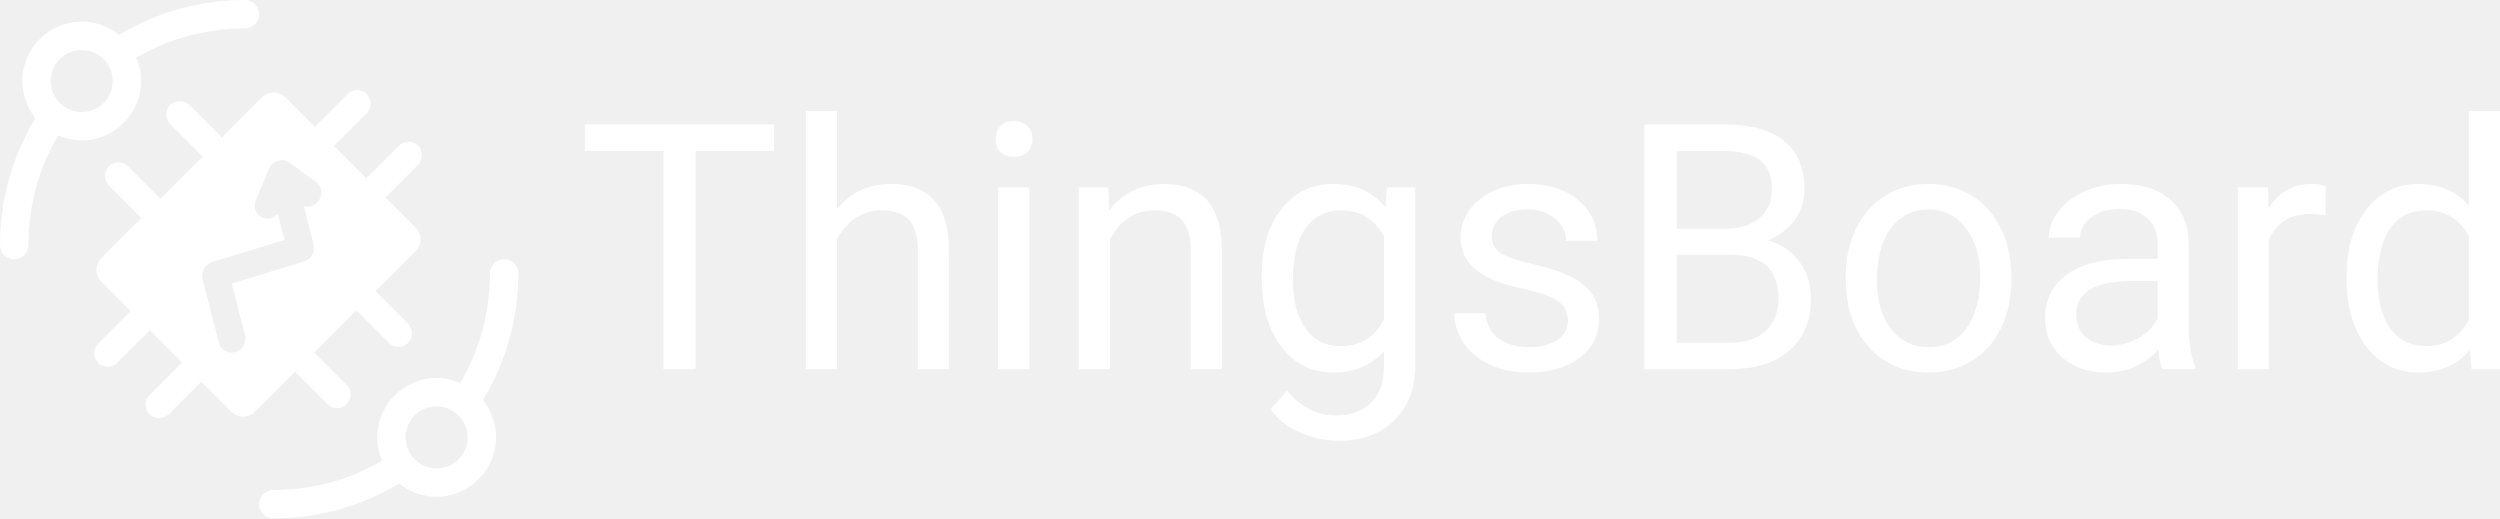
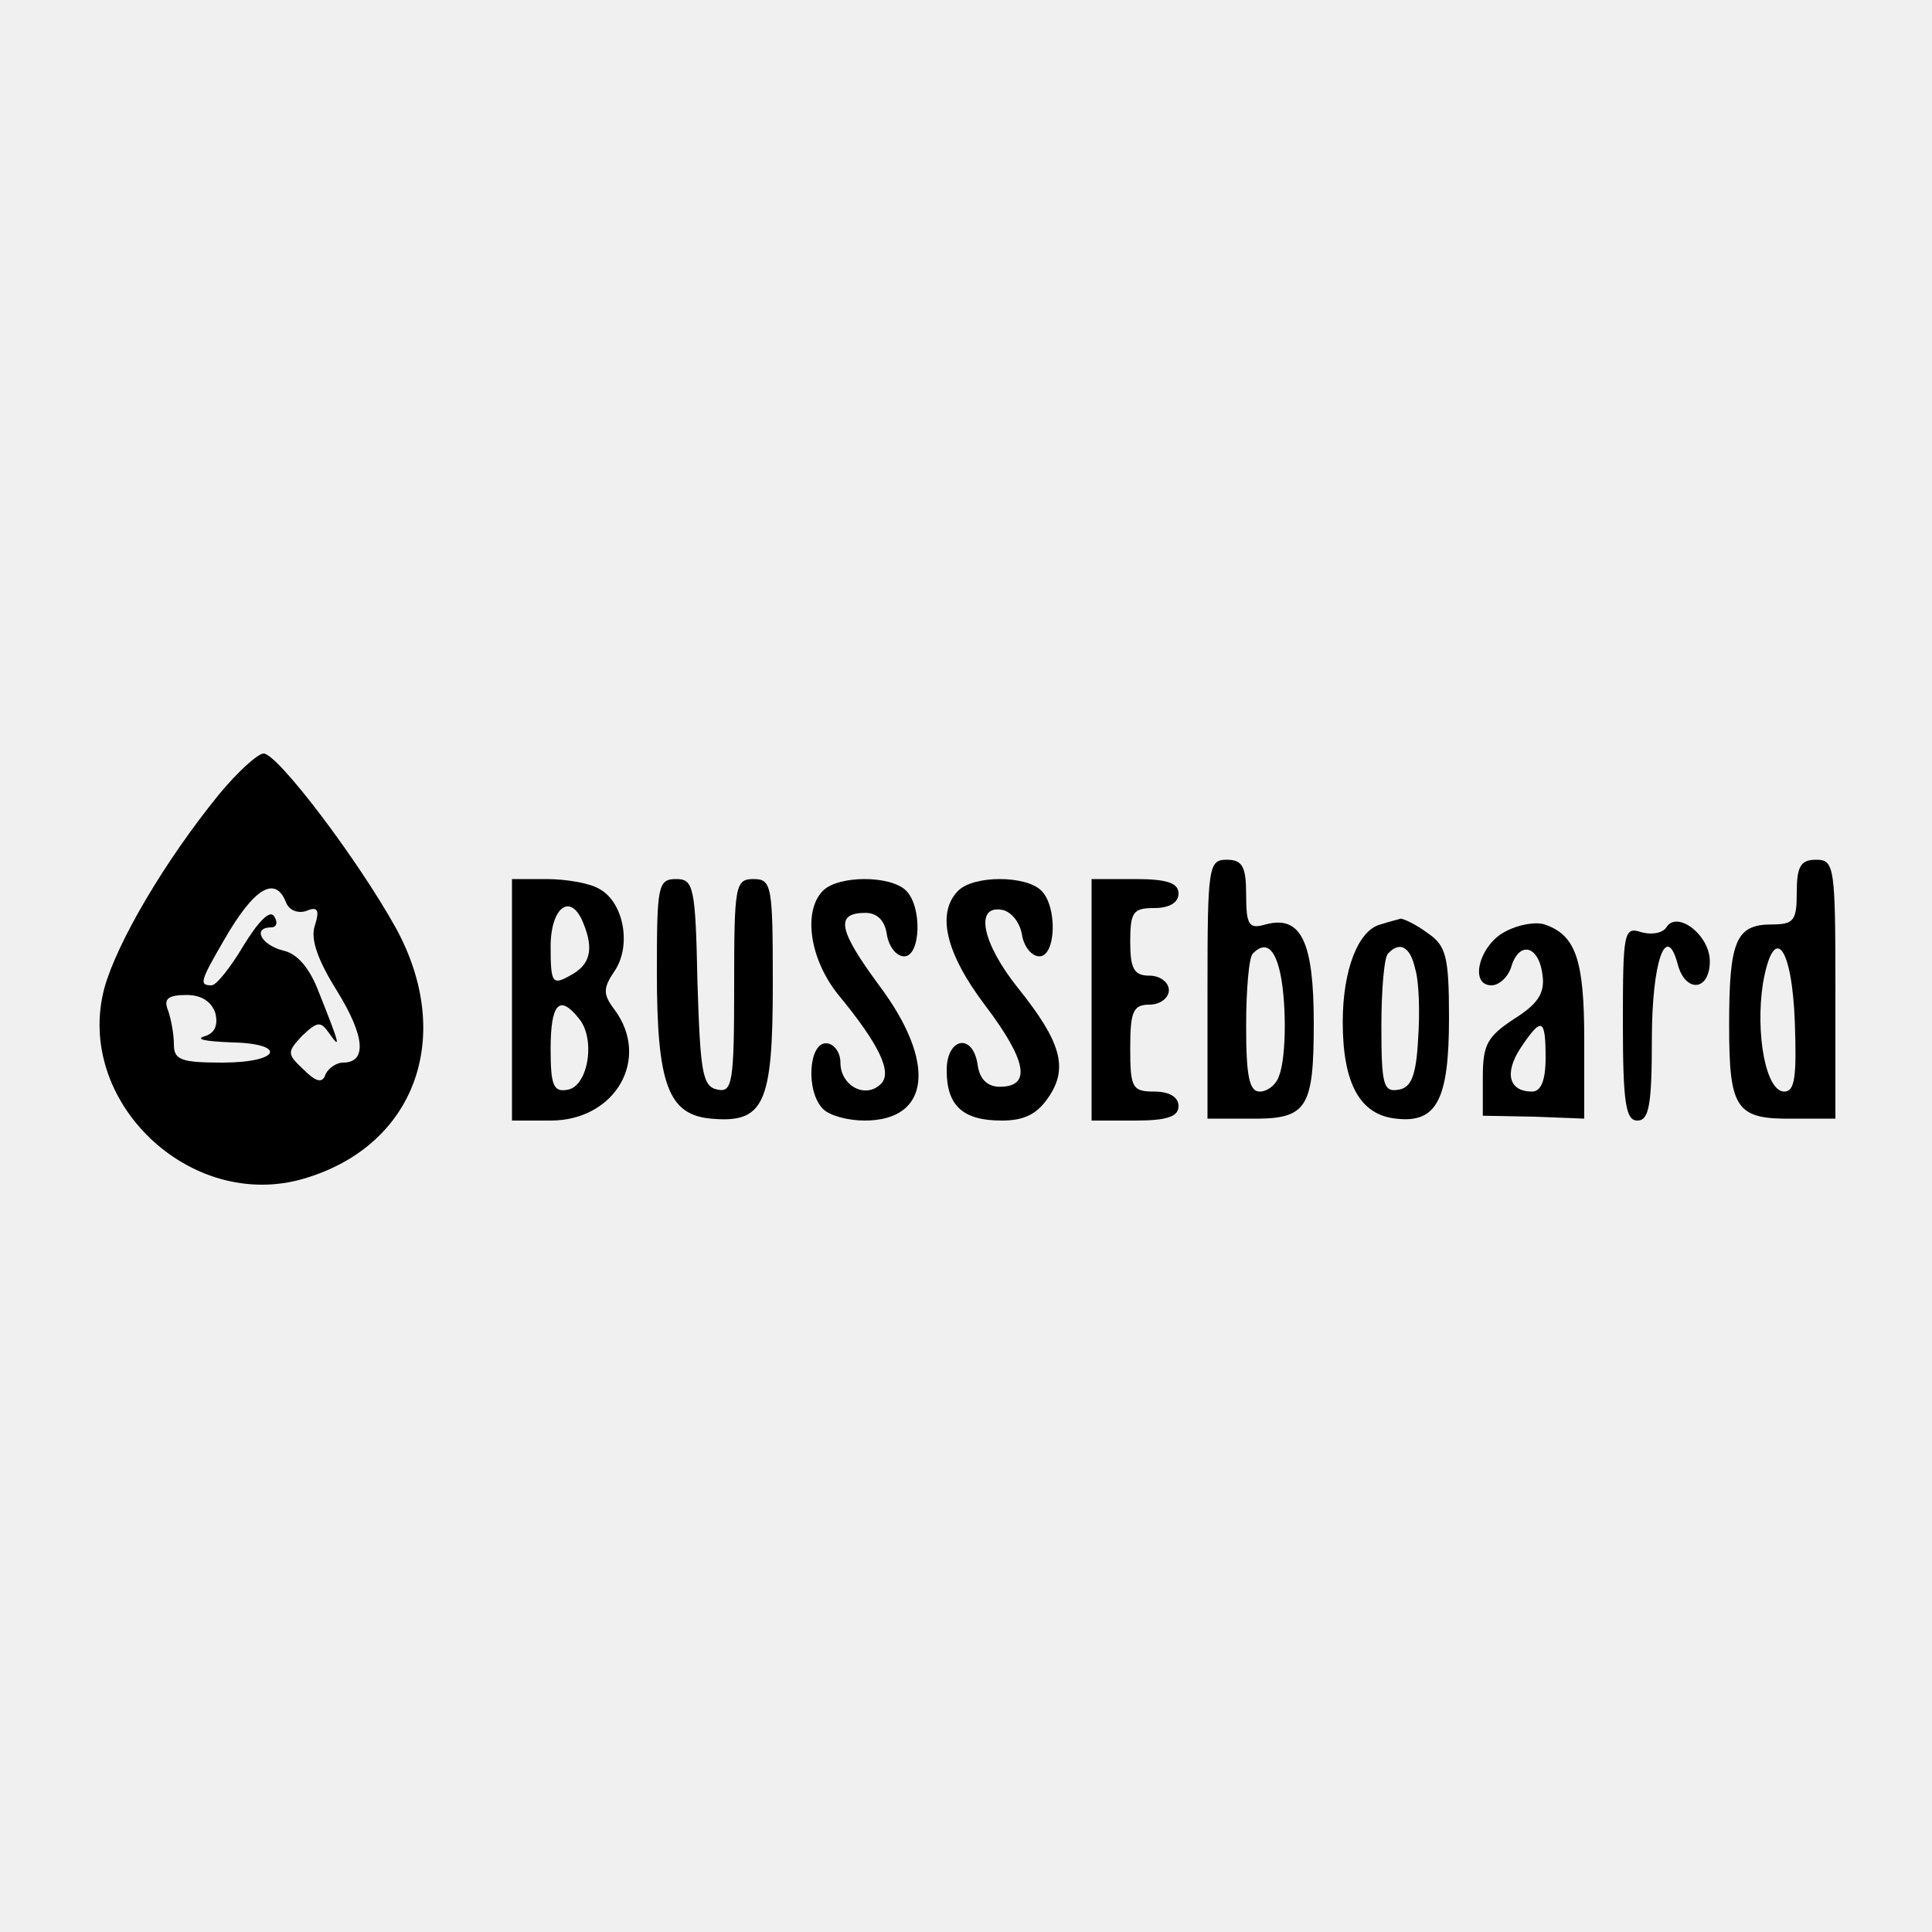
- <svg xmlns="http://www.w3.org/2000/svg" id="svg2" height="320" width="1543.4" version="1.1" viewBox="0 0 1543.427 320">
-   <g id="layer1" transform="translate(0 -732.36)">
-     <g stroke-width="28">
-       <g id="g5204-0" transform="matrix(-.66287 .69913 -.66371 -.70001 863.46 1410.6)">
-         <g id="g5175-6" transform="translate(2.5254 3.0305)" />
-         <g id="g5175-9-8" transform="translate(41.25 -30.543)" stroke-width="28" />
-       </g>
-       <g id="g5175-6-35" transform="matrix(.57657 .52719 -.57729 .52786 584.63 346.6)" />
-       <g id="g5204-0-5-0" transform="matrix(.66287 -.69913 .66371 .70001 -543.46 380.47)">
-         <g id="g5175-6-35-9" transform="translate(2.5254 3.0305)" />
-         <g id="g5175-9-8-2-6" transform="translate(41.25 -30.543)" stroke-width="28" />
-       </g>
-     </g>
-     <g id="text4279" transform="translate(0 732.36)" fill="#305680">
-       <g id="g9352" fill="#fff">
-         <g id="g4241" transform="translate(-.000061238 -732.36)">
-           <path id="path4278" style="color-rendering:auto;text-decoration-color:#000000;color:#000000;isolation:auto;mix-blend-mode:normal;shape-rendering:auto;solid-color:#000000;block-progression:tb;text-decoration-line:none;text-decoration-style:solid;image-rendering:auto;white-space:normal;text-indent:0;text-transform:none" d="m151.13 732.36c-28.363 0-54.915 7.915-77.613 21.537-6.472-5.262-14.605-8.191-23.067-8.194a8.766 8.766 0 0 0 -0.004 0c-20.154 0.001-36.679 16.528-36.678 36.682a8.766 8.766 0 0 0 0 0.011c0.01 8.415 2.927 16.483 8.103 22.927-13.83 22.83-21.87 49.58-21.87 78.17a8.766 8.766 0 1 0 17.531 0c0-24.702 6.719-47.748 18.378-67.574 4.566 1.985 9.473 3.15 14.519 3.157a8.766 8.766 0 0 0 0.012 0c20.155 0.001 36.683-16.527 36.682-36.682a8.766 8.766 0 0 0 0 -0.004c-0.002-4.999-1.139-9.863-3.083-14.397 19.717-11.484 42.585-18.095 67.085-18.095a8.766 8.766 0 1 0 0 -17.531zm-100.69 30.88c5.913 0.002 11.191 2.512 14.836 7.077a8.766 8.766 0 0 0 0.183 0.215c2.671 3.38 4.133 7.553 4.134 11.863-0.002 10.677-8.468 19.144-19.144 19.148-4.37-0.008-8.601-1.509-12-4.255a8.766 8.766 0 0 0 -0.012 -0.009c-4.514-3.633-7.136-9.098-7.144-14.893 0.003-10.677 8.47-19.144 19.148-19.146z" />
-           <path id="path4486-0-9-6-9-7-6-5" style="color-rendering:auto;text-decoration-color:#000000;color:#000000;isolation:auto;mix-blend-mode:normal;shape-rendering:auto;solid-color:#000000;block-progression:tb;text-decoration-line:none;text-decoration-style:solid;image-rendering:auto;white-space:normal;text-indent:0;text-transform:none" d="m66.992 835.19c-1.492 1.558-2.366 3.71-2.258 6.071 0.096 2.045 0.913 4.02 2.337 5.518 6.805 6.856 20.223 20.223 20.223 20.223l11.844-11.83s-12.973-12.961-20.176-20.171c-1.604-1.633-3.75-2.314-6.012-2.324-2.358-0.011-4.467 0.954-5.959 2.512zm32.147 19.983-36.639 36.639c-3.975 3.976-3.975 10.421 0 14.397l18.156 18.156 31.753 31.753 30.478 30.478c3.976 3.976 10.422 3.976 14.398 0l24.791-24.791 37.914-37.914 36.639-36.639c3.975-3.976 3.975-10.422-0.001-14.398l-18.63-18.63-31.75-31.76-30.01-30c-3.976-3.975-10.421-3.975-14.397 0l-24.79 24.79-37.91 37.91zm37.911-37.91s-12.973-12.961-20.176-20.171c-1.604-1.633-3.75-2.314-6.012-2.324-4.717-0.023-8.434 3.862-8.217 8.583 0.096 2.045 0.913 4.02 2.337 5.518 6.805 6.856 20.223 20.223 20.223 20.223l11.844-11.83zm69.193 5.213s12.961-12.973 20.171-20.176c1.633-1.604 2.314-3.75 2.324-6.012 0.022-4.717-3.862-8.434-8.583-8.217-2.045 0.096-4.02 0.913-5.518 2.337-6.856 6.805-20.223 20.223-20.223 20.223l11.83 11.844zm31.753 31.753s12.961-12.973 20.171-20.176c1.633-1.604 2.314-3.75 2.324-6.012 0.022-4.717-3.862-8.434-8.583-8.217-2.045 0.096-4.02 0.913-5.518 2.337-6.856 6.805-20.223 20.223-20.223 20.223l11.83 11.844zm-18.009 69.667s12.973 12.961 20.178 20.169c1.604 1.632 3.75 2.314 6.012 2.324 4.717 0.022 8.434-3.861 8.217-8.583l-0.002 0.002c-0.096-2.045-0.914-4.021-2.338-5.519-6.805-6.856-20.222-20.222-20.222-20.222l-11.844 11.83zm-37.914 37.914s12.973 12.961 20.178 20.169c1.604 1.632 3.75 2.314 6.012 2.324 4.717 0.023 8.434-3.861 8.217-8.583h-0.002c-0.096-2.045-0.913-4.021-2.337-5.518-6.805-6.856-20.223-20.223-20.223-20.223l-11.844 11.83zm-69.667-5.687s-12.961 12.973-20.169 20.178c-1.632 1.604-2.314 3.75-2.324 6.012-0.023 4.717 3.861 8.434 8.583 8.217h-0.002c2.045-0.096 4.02-0.913 5.518-2.337 6.856-6.805 20.223-20.223 20.223-20.223l-11.82-11.84zm-31.743-31.74s-12.961 12.973-20.169 20.178c-1.632 1.604-2.314 3.75-2.324 6.012-0.023 4.717 3.861 8.434 8.583 8.217h-0.002c2.045-0.096 4.02-0.913 5.518-2.337 6.856-6.805 20.223-20.223 20.223-20.223l-11.829-11.85zm87.237-90.554c1.679-1.706 3.967-2.66 6.297-2.626 1.663 0.024 3.253 0.55 4.562 1.51l16.499 12.1c3.201 2.297 4.144 6.659 2.231 10.312-1.914 3.653-6.123 5.524-9.951 4.423l6.124 23.948c1.113 4.352-1.564 8.968-5.983 10.317l-44.642 13.631 8.246 31.883c1.173 4.37-1.502 9.044-5.955 10.407s-8.976-1.111-10.068-5.505l-10.282-39.769c-1.127-4.356 1.549-8.985 5.976-10.338l44.661-13.637-4.122-16.118c-2.763 3.064-7.234 3.808-10.586 1.762-3.353-2.047-4.614-6.29-2.986-10.047l8.117-19.454c0.433-1.038 1.067-1.989 1.862-2.797z" fill-rule="evenodd" />
-           <path id="path4278-5" style="color-rendering:auto;text-decoration-color:#000000;color:#000000;isolation:auto;mix-blend-mode:normal;shape-rendering:auto;solid-color:#000000;block-progression:tb;text-decoration-line:none;text-decoration-style:solid;image-rendering:auto;white-space:normal;text-indent:0;text-transform:none" d="m168.87 1052.4c28.363 0 54.915-7.915 77.614-21.538 6.472 5.262 14.605 8.192 23.067 8.194a8.766 8.766 0 0 0 0.004 0c20.155-0.001 36.68-16.528 36.679-36.682a8.766 8.766 0 0 0 0 -0.011c-0.01-8.415-2.927-16.484-8.103-22.927 13.825-22.82 21.866-49.572 21.866-78.162a8.766 8.766 0 1 0 -17.531 0c0 24.703-6.719 47.749-18.378 67.575-4.566-1.985-9.473-3.15-14.519-3.157a8.766 8.766 0 0 0 -0.012 0c-20.155-0.001-36.683 16.527-36.682 36.682 0.002 4.999 1.139 9.863 3.083 14.397-19.717 11.484-42.586 18.095-67.086 18.095a8.766 8.766 0 1 0 0 17.531zm100.69-30.875c-5.913 0-11.191-2.512-14.836-7.077a8.766 8.766 0 0 0 -0.183 -0.215c-2.671-3.38-4.133-7.553-4.134-11.863 0.002-10.677 8.468-19.144 19.144-19.148 4.37 0.008 8.601 1.509 12 4.255a8.766 8.766 0 0 0 0.012 0.009c4.514 3.633 7.136 9.098 7.144 14.893-0.003 10.677-8.47 19.145-19.148 19.146z" />
-         </g>
-         <g id="g8299">
-           <path id="path4345" d="m477.92 93.229h-48.56v134.68h-19.818v-134.68h-48.456v-16.394h116.83v16.394z" />
-           <path id="path4347" d="m516.72 129.23q12.762-15.668 33.203-15.668 35.59 0 35.901 40.155v74.188h-19.196v-74.292q-0.104-12.14-5.603-17.95-5.396-5.811-16.913-5.811-9.338 0-16.394 4.981-7.056 4.981-10.999 13.074v79.999h-19.196v-159.38h19.196v60.699z" />
-           <path id="path4349" d="m635.43 227.91h-19.196v-112.27h19.196v112.27zm-20.76-142.05q0-4.669 2.801-7.886 2.905-3.217 8.508-3.217t8.508 3.217 2.905 7.886q0 4.669-2.905 7.782t-8.508 3.113-8.508-3.113q-2.801-3.113-2.801-7.782z" />
-           <path id="path4351" d="m684.19 115.64 0.623 14.111q12.866-16.187 33.618-16.187 35.59 0 35.901 40.155v74.188h-19.196v-74.292q-0.104-12.14-5.603-17.95-5.396-5.811-16.913-5.811-9.338 0-16.394 4.981-7.056 4.981-10.999 13.074v79.999h-19.196v-112.27h18.158z" />
-           <path id="path4353" d="m778.92 170.84q0-26.251 12.14-41.711 12.14-15.564 32.166-15.564 20.544 0 32.062 14.526l0.934-12.451h17.535v109.57q0 21.79-12.97 34.344-12.866 12.555-34.656 12.555-12.14 0-23.761-5.188t-17.743-14.215l9.961-11.517q12.347 15.253 30.194 15.253 14.008 0 21.79-7.886 7.886-7.886 7.886-22.205v-9.65q-11.517 13.281-31.439 13.281-19.714 0-31.958-15.875-12.14-15.875-12.14-43.268zm19.299 2.179q0 18.988 7.782 29.883 7.782 10.791 21.79 10.791 18.158 0 26.666-16.498v-51.257q-8.82-16.083-26.459-16.083-14.008 0-21.893 10.895-7.886 10.895-7.886 32.269z" />
-           <path id="path4355" d="m967.98 198.13q0-7.782-5.914-12.036-5.811-4.358-20.441-7.471-14.526-3.113-23.138-7.471-8.508-4.358-12.659-10.376-4.047-6.018-4.047-14.319 0-13.8 11.621-23.346 11.725-9.546 29.883-9.546 19.092 0 30.92 9.857 11.932 9.857 11.932 25.214h-19.299q0-7.886-6.744-13.593-6.641-5.707-16.809-5.707-10.48 0-16.394 4.565-5.914 4.565-5.914 11.932 0 6.952 5.499 10.48 5.499 3.528 19.818 6.744 14.423 3.217 23.346 7.678 8.923 4.462 13.177 10.791 4.358 6.226 4.358 15.253 0 15.045-12.036 24.176-12.036 9.027-31.232 9.027-13.489 0-23.865-4.773t-16.29-13.281q-5.811-8.612-5.811-18.573h19.196q0.519 9.65 7.678 15.356 7.263 5.603 19.092 5.603 10.895 0 17.432-4.358 6.641-4.462 6.641-11.829z" />
-           <path id="path4357" d="m1015.2 227.91v-151.07h49.39q24.591 0 36.938 10.168 12.451 10.168 12.451 30.09 0 10.583-6.018 18.781-6.018 8.093-16.394 12.555 12.244 3.424 19.299 13.074 7.159 9.546 7.159 22.827 0 20.337-13.178 31.958t-37.25 11.621h-52.399zm19.922-70.66v54.37h32.892q13.904 0 21.893-7.159 8.093-7.263 8.093-19.922 0-27.289-29.675-27.289h-33.203zm0-15.979h30.09q13.074 0 20.856-6.537 7.886-6.537 7.886-17.743 0-12.451-7.263-18.054-7.263-5.707-22.101-5.707h-29.468v48.041z" />
-           <path id="path4359" d="m1139.5 170.74q0-16.498 6.433-29.675 6.537-13.177 18.054-20.337 11.621-7.159 26.459-7.159 22.931 0 37.042 15.875 14.215 15.875 14.215 42.23v1.349q0 16.394-6.329 29.468-6.226 12.97-17.95 20.233-11.621 7.263-26.77 7.263-22.827 0-37.042-15.875-14.1-15.88-14.1-42.02v-1.349zm19.299 2.283q0 18.677 8.612 29.987 8.716 11.31 23.242 11.31 14.63 0 23.242-11.414 8.612-11.517 8.612-32.166 0-18.469-8.82-29.883-8.716-11.517-23.242-11.517-14.215 0-22.931 11.31-8.716 11.31-8.716 32.373z" />
-           <path id="path4361" d="m1335.1 227.91q-1.66-3.32-2.698-11.829-13.385 13.904-31.958 13.904-16.602 0-27.289-9.338-10.584-9.442-10.584-23.865 0-17.535 13.281-27.185 13.385-9.753 37.561-9.753h18.677v-8.82q0-10.065-6.018-15.979-6.018-6.018-17.743-6.018-10.272 0-17.224 5.188-6.952 5.188-6.952 12.555h-19.299q0-8.405 5.914-16.187 6.018-7.886 16.186-12.451 10.272-4.565 22.516-4.565 19.403 0 30.402 9.753 10.998 9.65 11.414 26.666v51.672q0 15.46 3.943 24.591v1.66h-20.129zm-31.854-14.63q9.027 0 17.12-4.669 8.093-4.669 11.725-12.14v-23.035h-15.045q-35.278 0-35.278 20.648 0 9.027 6.018 14.111 6.018 5.084 15.46 5.084z" />
-           <path id="path4363" d="m1435.8 132.87q-4.358-0.726-9.442-0.726-18.884 0-25.629 16.083v79.688h-19.196v-112.27h18.677l0.311 12.97q9.442-15.045 26.77-15.045 5.603 0 8.508 1.453v17.847z" />
-           <path id="path4365" d="m1448.7 170.84q0-25.836 12.244-41.504 12.244-15.771 32.062-15.771 19.714 0 31.232 13.489v-58.521h19.196v159.38h-17.639l-0.934-12.036q-11.517 14.111-32.062 14.111-19.507 0-31.854-15.979-12.244-15.979-12.244-41.711v-1.453zm19.196 2.179q0 19.092 7.886 29.883 7.886 10.791 21.79 10.791 18.262 0 26.666-16.394v-51.569q-8.612-15.875-26.459-15.875-14.111 0-21.997 10.895-7.886 10.895-7.886 32.269z" />
-         </g>
-       </g>
-     </g>
+ <svg xmlns="http://www.w3.org/2000/svg" version="1.0" width="200pt" height="200pt" viewBox="0 0 200 200" preserveAspectRatio="xMidYMid meet">
+   <g transform="translate(0,200) scale(0.1,-0.1)" fill="#000000" stroke="none">
+     <path d="M227 1178 c-57 -70 -106 -154 -119 -201 -31 -117 89 -232 207 -197 115 34 156 147 95 259 -40 72 -122 180 -137 181 -6 0 -27 -19 -46 -42z m69 -112 c3 -8 12 -12 21 -9 12 5 14 1 9 -15 -5 -14 3 -36 23 -68 29 -47 31 -74 6 -74 -7 0 -15 -6 -18 -12 -3 -10 -10 -8 -23 5 -17 16 -17 18 -1 35 16 15 19 15 28 2 12 -17 11 -12 -11 43 -9 24 -22 40 -37 43 -23 6 -32 24 -12 24 5 0 7 5 3 11 -4 8 -16 -4 -32 -30 -13 -22 -28 -41 -33 -41 -13 0 -12 4 13 47 31 54 53 67 64 39z m-73 -115 c3 -13 -1 -21 -12 -24 -9 -3 3 -5 27 -6 60 -1 53 -21 -8 -21 -43 0 -50 3 -50 19 0 11 -3 26 -6 35 -5 12 0 16 19 16 16 0 26 -7 30 -19z" />
+     <path d="M1250 976 l0 -134 42 0 c61 -1 68 9 68 99 0 84 -13 112 -50 102 -17 -5 -20 -1 -20 31 0 29 -4 36 -20 36 -19 0 -20 -7 -20 -134z m74 22 c8 -30 8 -92 0 -112 -3 -9 -12 -16 -20 -16 -11 0 -14 17 -14 68 0 38 3 72 7 75 12 12 21 7 27 -15z" />
+     <path d="M1860 1076 c0 -29 -3 -33 -26 -33 -37 0 -44 -17 -44 -104 0 -88 7 -98 68 -97 l42 0 0 134 c0 127 -1 134 -20 134 -16 0 -20 -7 -20 -34z m-2 -134 c2 -57 0 -72 -11 -72 -19 0 -30 60 -22 112 11 63 30 40 33 -40z" />
+     <path d="M530 965 l0 -125 40 0 c67 0 104 64 66 115 -12 16 -12 22 1 41 17 27 8 71 -17 84 -10 6 -35 10 -54 10 l-36 0 0 -125z m74 79 c11 -27 7 -43 -14 -54 -18 -10 -20 -8 -20 30 0 41 21 57 34 24z m-5 -98 c18 -21 10 -70 -11 -74 -15 -3 -18 4 -18 42 0 47 9 57 29 32z" />
+     <path d="M680 993 c0 -116 12 -147 56 -151 55 -5 64 15 64 139 0 102 -1 109 -20 109 -19 0 -20 -7 -20 -111 0 -100 -2 -110 -17 -107 -16 3 -18 18 -21 111 -2 99 -4 107 -22 107 -19 0 -20 -7 -20 -97z" />
+     <path d="M852 1078 c-21 -21 -14 -71 16 -108 42 -51 56 -80 44 -92 -16 -16 -42 -2 -42 22 0 11 -7 20 -15 20 -18 0 -21 -50 -3 -68 7 -7 26 -12 43 -12 68 0 75 60 15 140 -42 57 -46 75 -14 75 12 0 20 -8 22 -22 2 -13 10 -23 18 -23 17 0 19 51 2 68 -16 16 -70 16 -86 0z" />
+     <path d="M992 1078 c-23 -23 -13 -65 28 -119 43 -57 48 -84 15 -84 -13 0 -21 8 -23 23 -5 33 -32 28 -32 -6 0 -37 17 -52 57 -52 24 0 37 7 49 25 20 30 12 57 -32 112 -37 46 -46 87 -16 81 9 -2 18 -13 20 -26 2 -12 10 -22 18 -22 17 0 19 51 2 68 -16 16 -70 16 -86 0z" />
+     <path d="M1130 965 l0 -125 45 0 c33 0 45 4 45 15 0 9 -9 15 -25 15 -23 0 -25 4 -25 45 0 38 3 45 20 45 11 0 20 7 20 15 0 8 -9 15 -20 15 -16 0 -20 7 -20 35 0 31 3 35 25 35 16 0 25 6 25 15 0 11 -12 15 -45 15 l-45 0 0 -125z" />
+     <path d="M1429 1043 c-23 -6 -39 -47 -39 -101 0 -64 18 -96 55 -100 42 -5 55 19 55 104 0 64 -3 75 -22 88 -12 9 -25 15 -28 15 -3 -1 -12 -3 -21 -6z m36 -46 c4 -13 5 -45 3 -73 -2 -37 -7 -50 -20 -52 -16 -3 -18 5 -18 66 0 38 3 72 7 75 12 13 23 7 28 -16z" />
+     <path d="M1559 1036 c-27 -13 -39 -56 -15 -56 8 0 18 9 21 21 9 26 29 19 32 -12 2 -18 -6 -29 -30 -44 -27 -18 -32 -26 -32 -60 l0 -40 53 -1 52 -2 0 82 c0 83 -9 108 -41 119 -9 3 -27 0 -40 -7z m41 -131 c0 -24 -5 -35 -14 -35 -24 0 -29 19 -12 45 22 33 26 31 26 -10z" />
+     <path d="M1725 1040 c-4 -6 -15 -8 -26 -5 -18 6 -19 0 -19 -94 0 -83 3 -101 15 -101 12 0 15 16 15 84 0 81 15 123 27 77 8 -29 33 -27 33 4 0 27 -34 53 -45 35z" />
  </g>
</svg>
